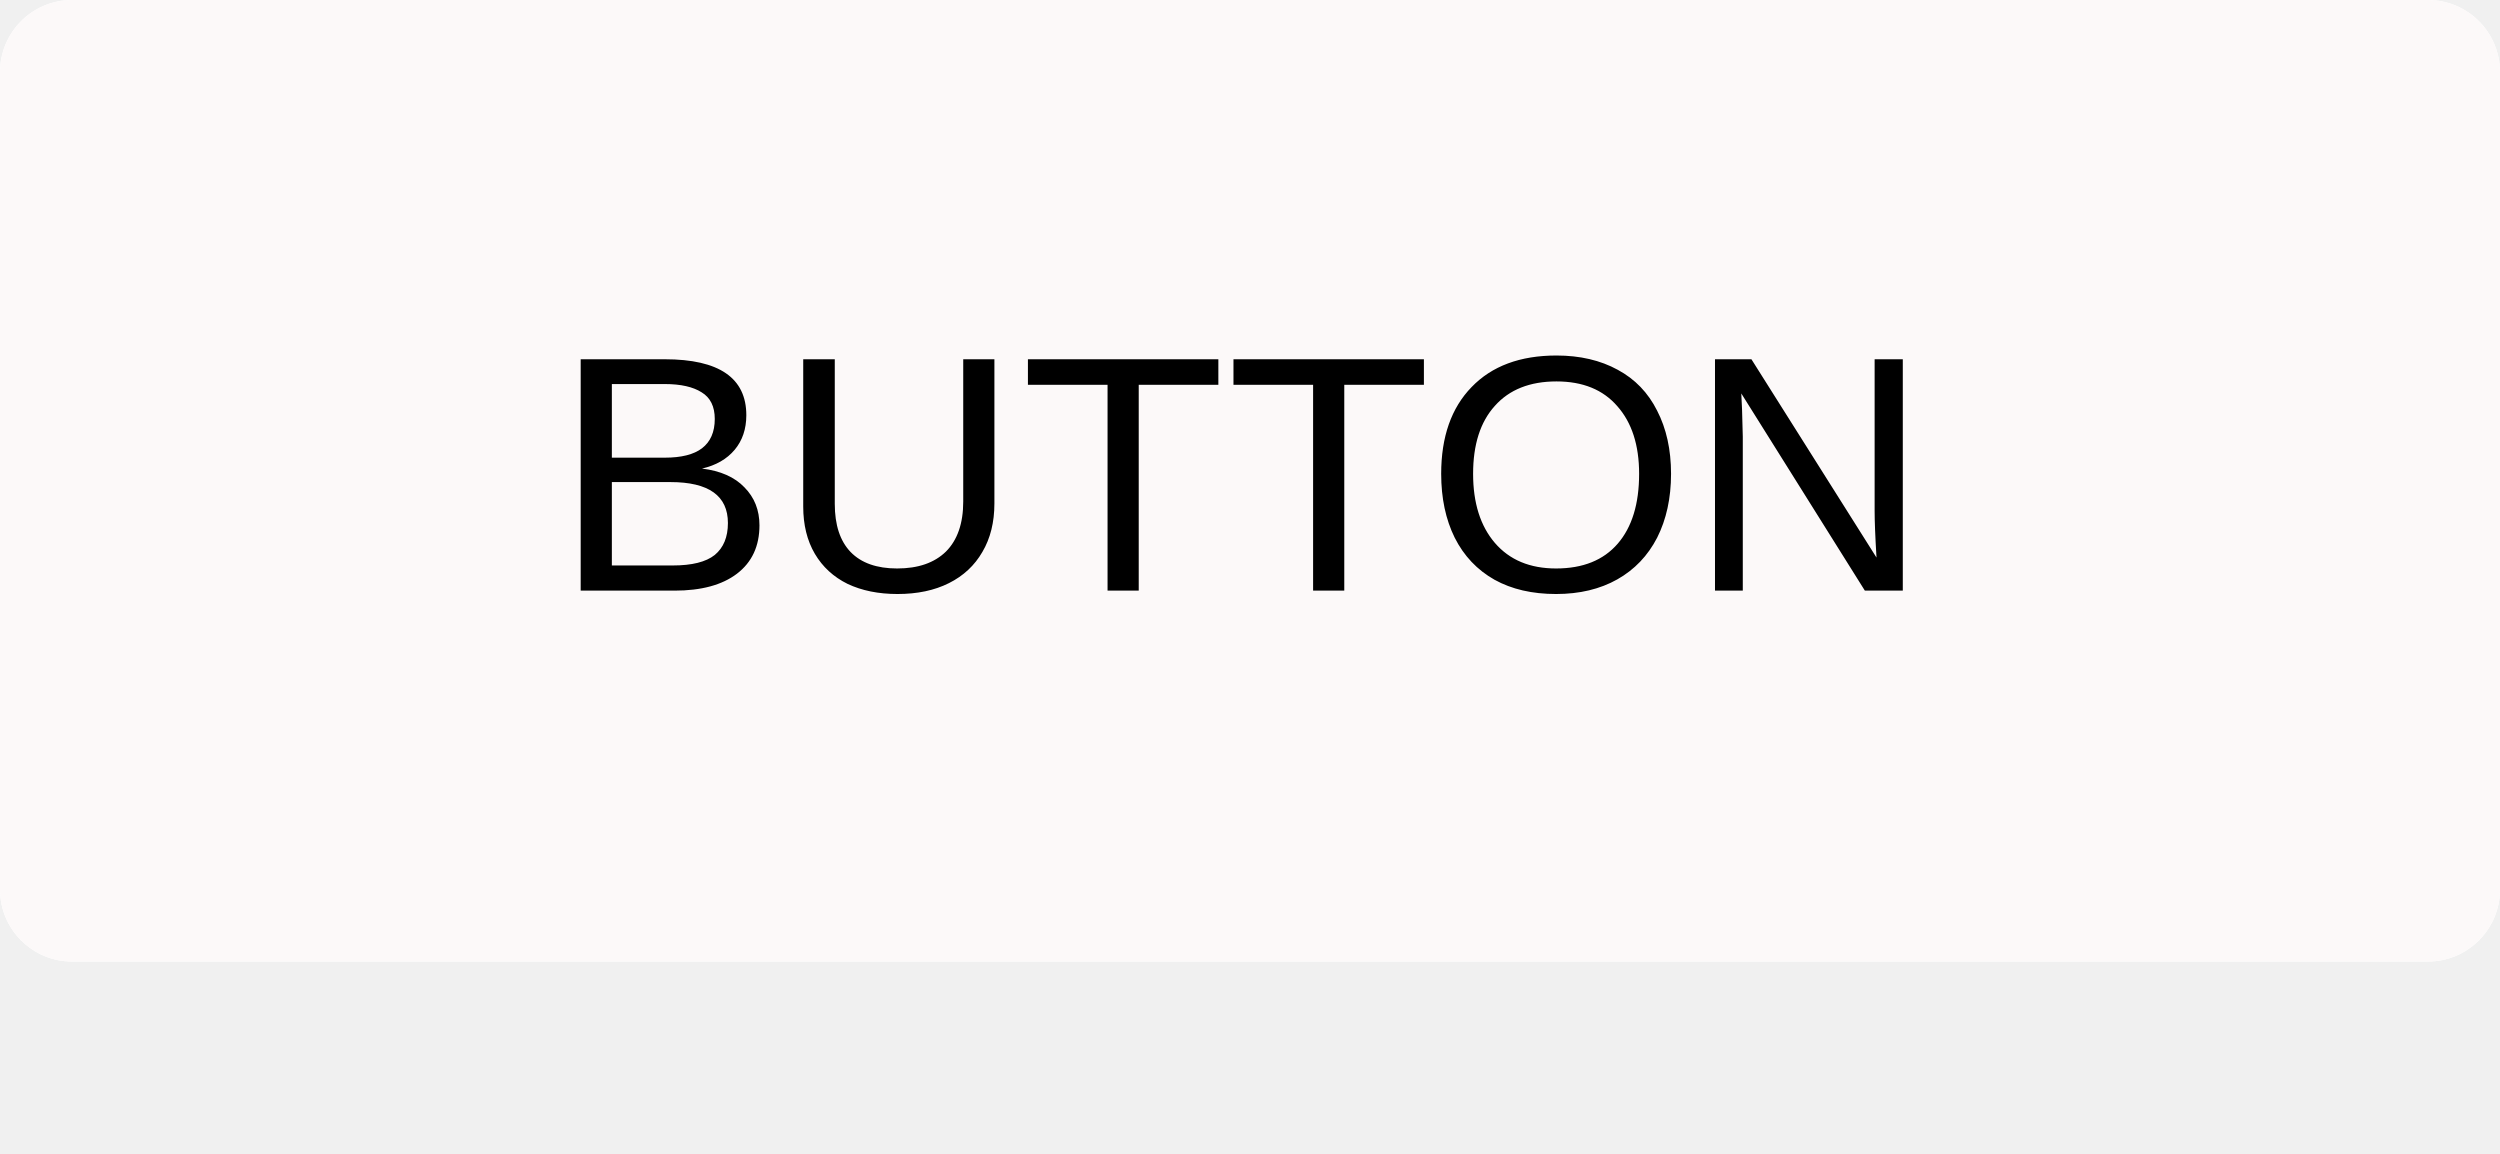
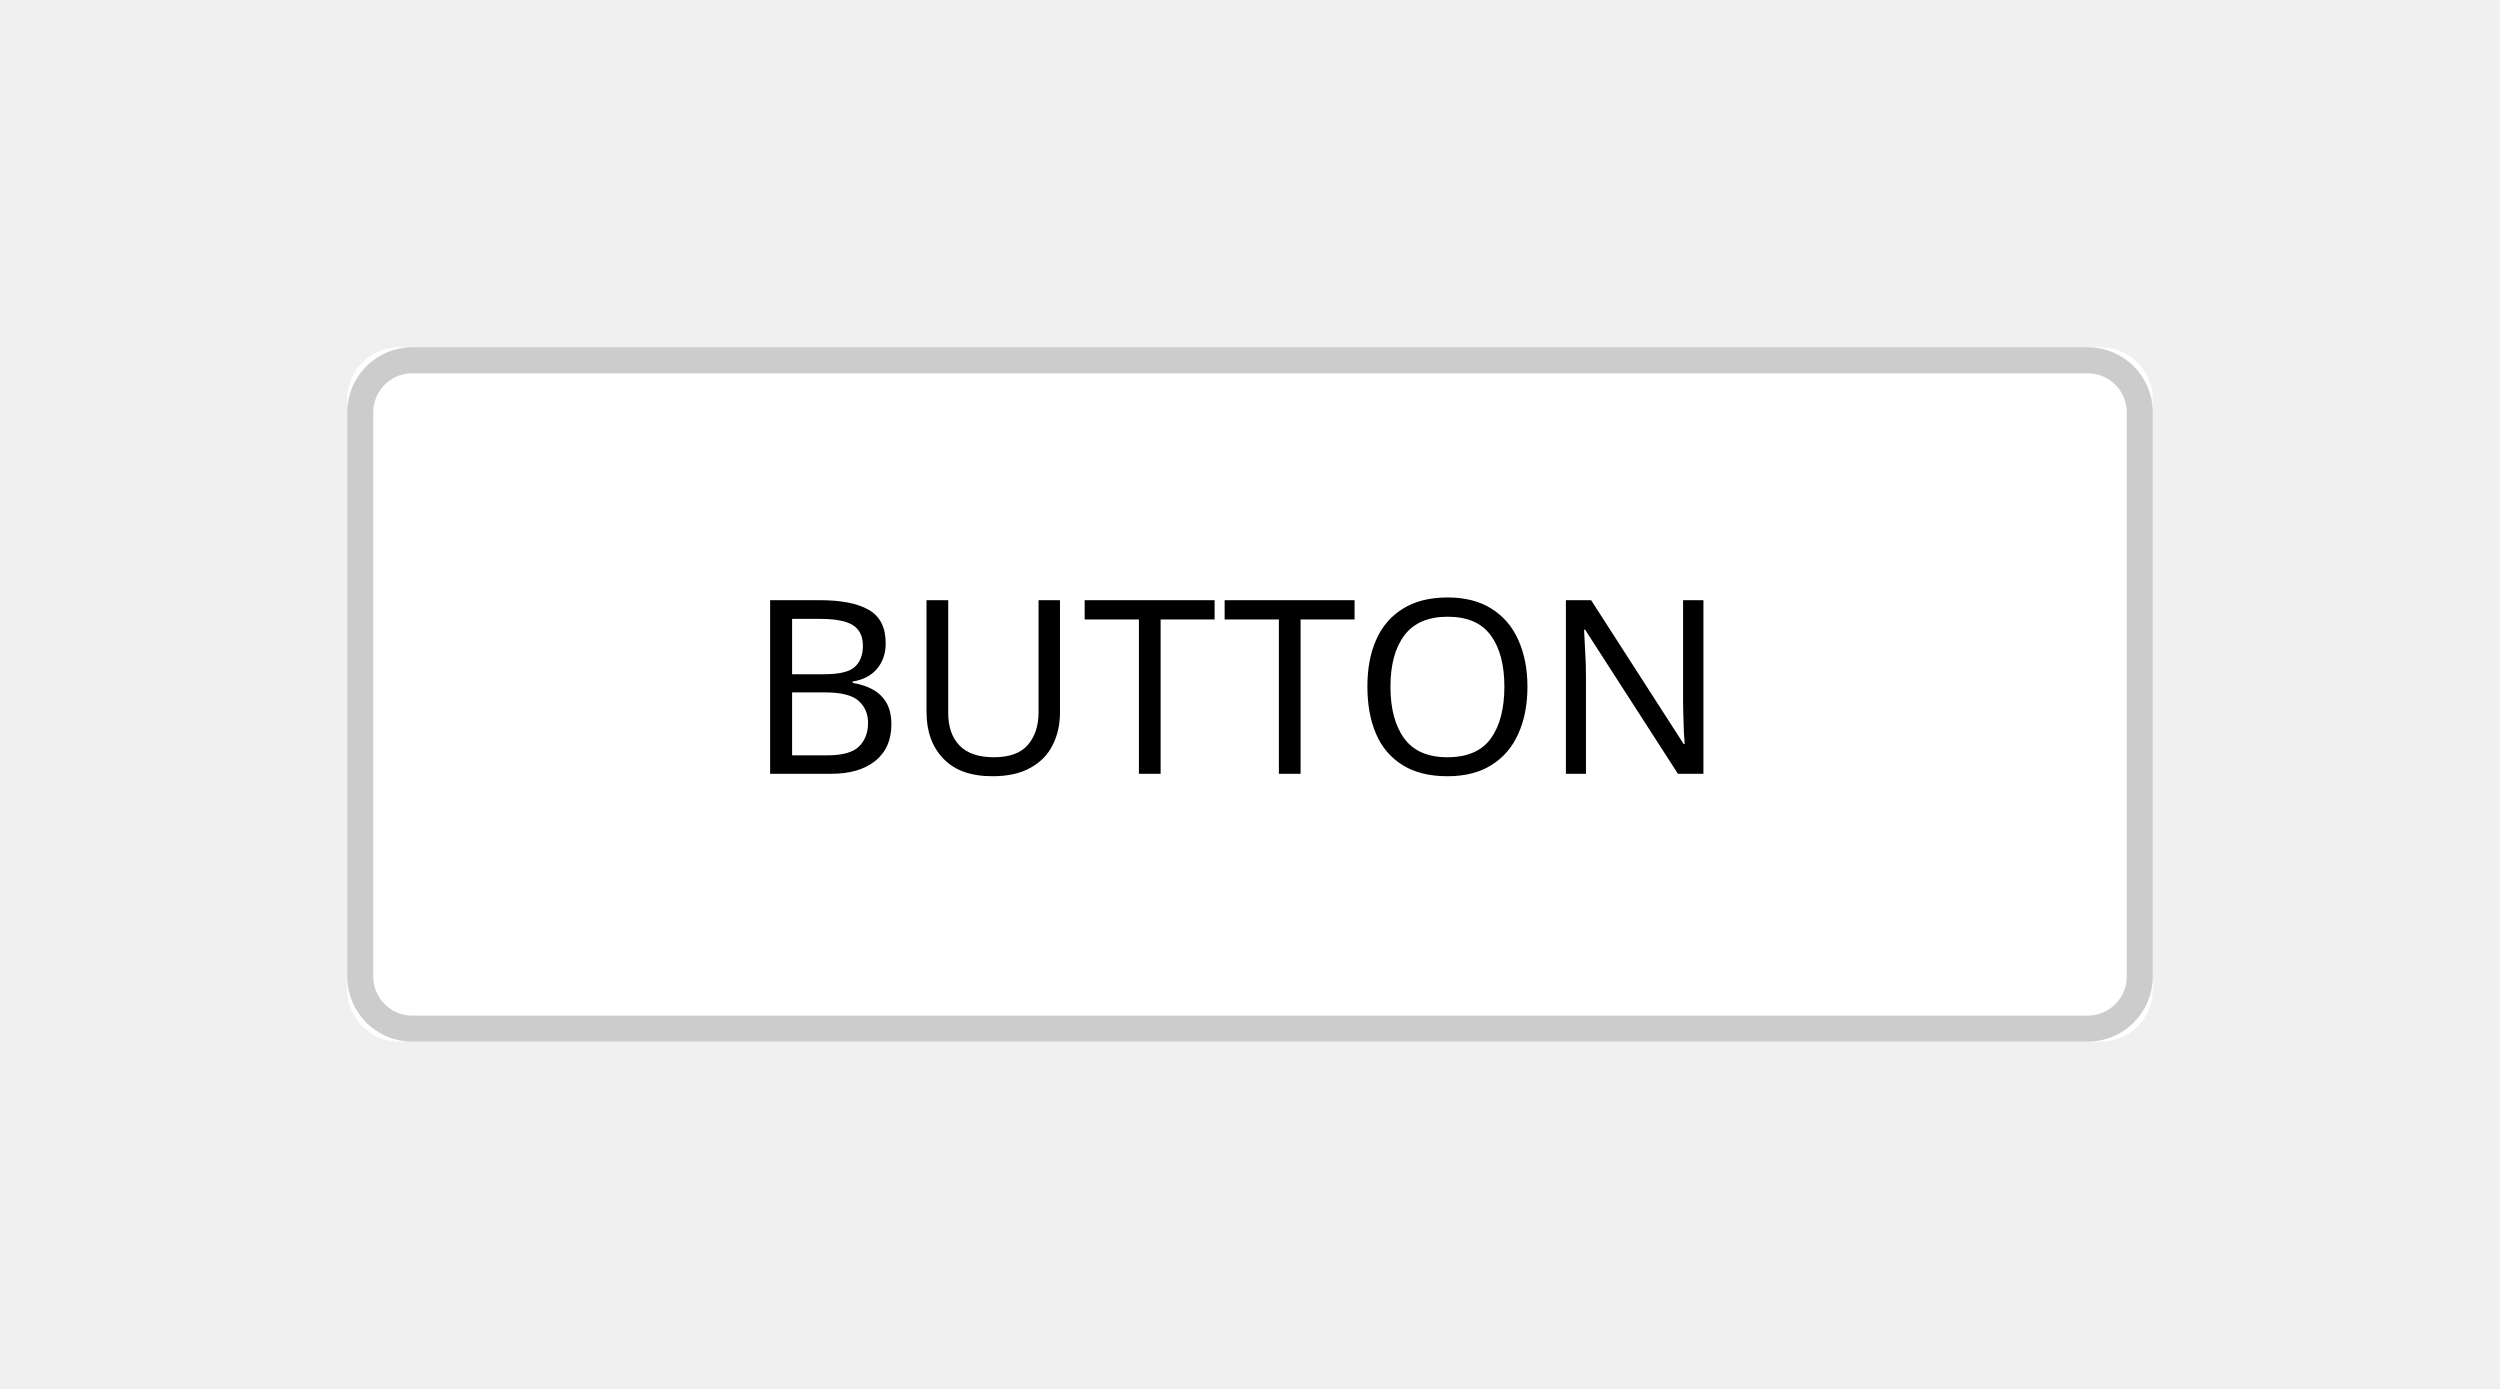
- <svg xmlns="http://www.w3.org/2000/svg" width="104" height="48" viewBox="0 0 104 48" version="1.1">
-   <g id="Page-2" stroke="none" stroke-width="1" fill="none" fill-rule="evenodd">
-     <g id="Group">
-       <g id="a-link" fill-rule="nonzero" fill="#FFF">
-         <rect id="a" x="0" y="0" width="104" height="40" rx="3" />
-       </g>
-       <rect id="a" fill="#FCF9F9" fill-rule="nonzero" x="0" y="0" width="104" height="40" rx="3" />
-       <text id="BUTTON" fill="#000" font-family="ArialMT, Arial" font-size="14" font-weight="normal">
-         <tspan x="23" y="24.571">BUTTON</tspan>
-       </text>
+ <svg xmlns="http://www.w3.org/2000/svg" xmlns:xlink="http://www.w3.org/1999/xlink" width="144" height="80">
+   <defs>
+     <rect id="a" width="104" height="40" rx="3" />
+   </defs>
+   <g fill="none" fill-rule="evenodd">
+     <path d="M0 0h144v80H0z" />
+     <g transform="translate(20 20)">
+       <use fill="#FFF" xlink:href="#a" />
+       <rect stroke="#CCC" stroke-width="1.5" x=".75" y=".75" width="102.5" height="38.5" rx="3" />
    </g>
+     <text fill="#000" font-family="YandexSansText-Regular, Yandex Sans Text" font-size="14" transform="translate(20 20)">
+       <tspan x="23" y="24.571">BUTTON</tspan>
+     </text>
  </g>
</svg>
